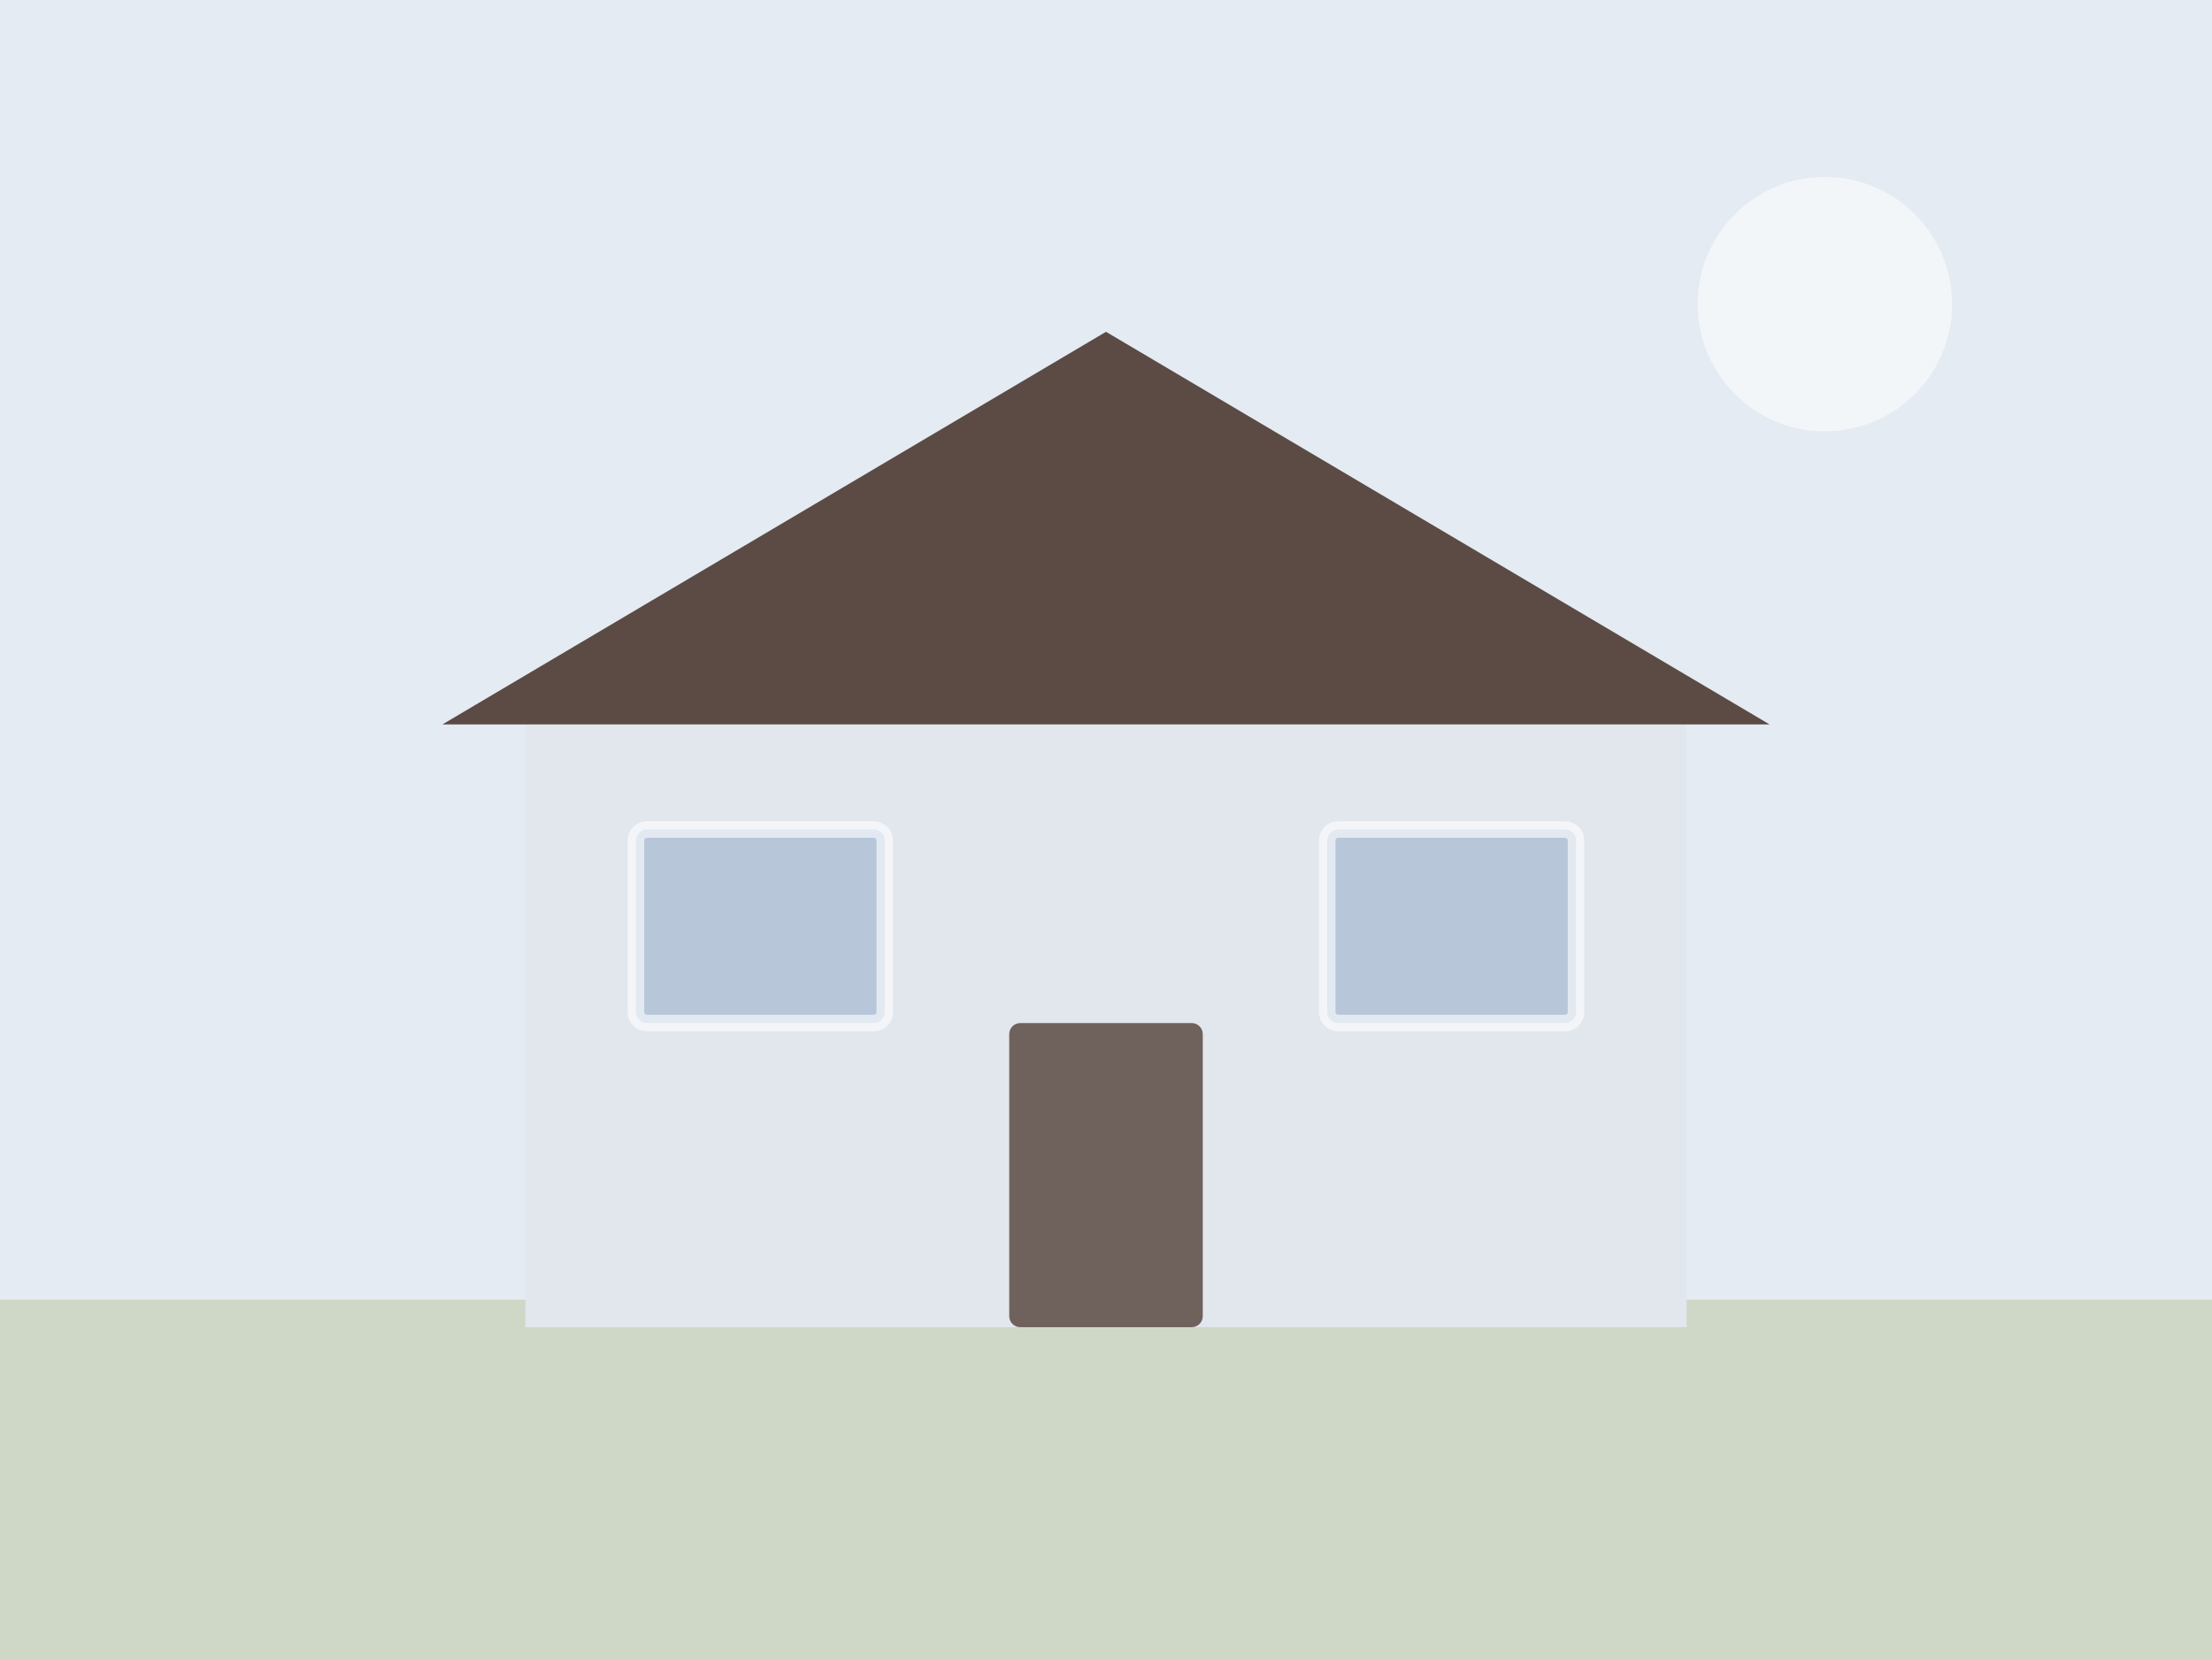
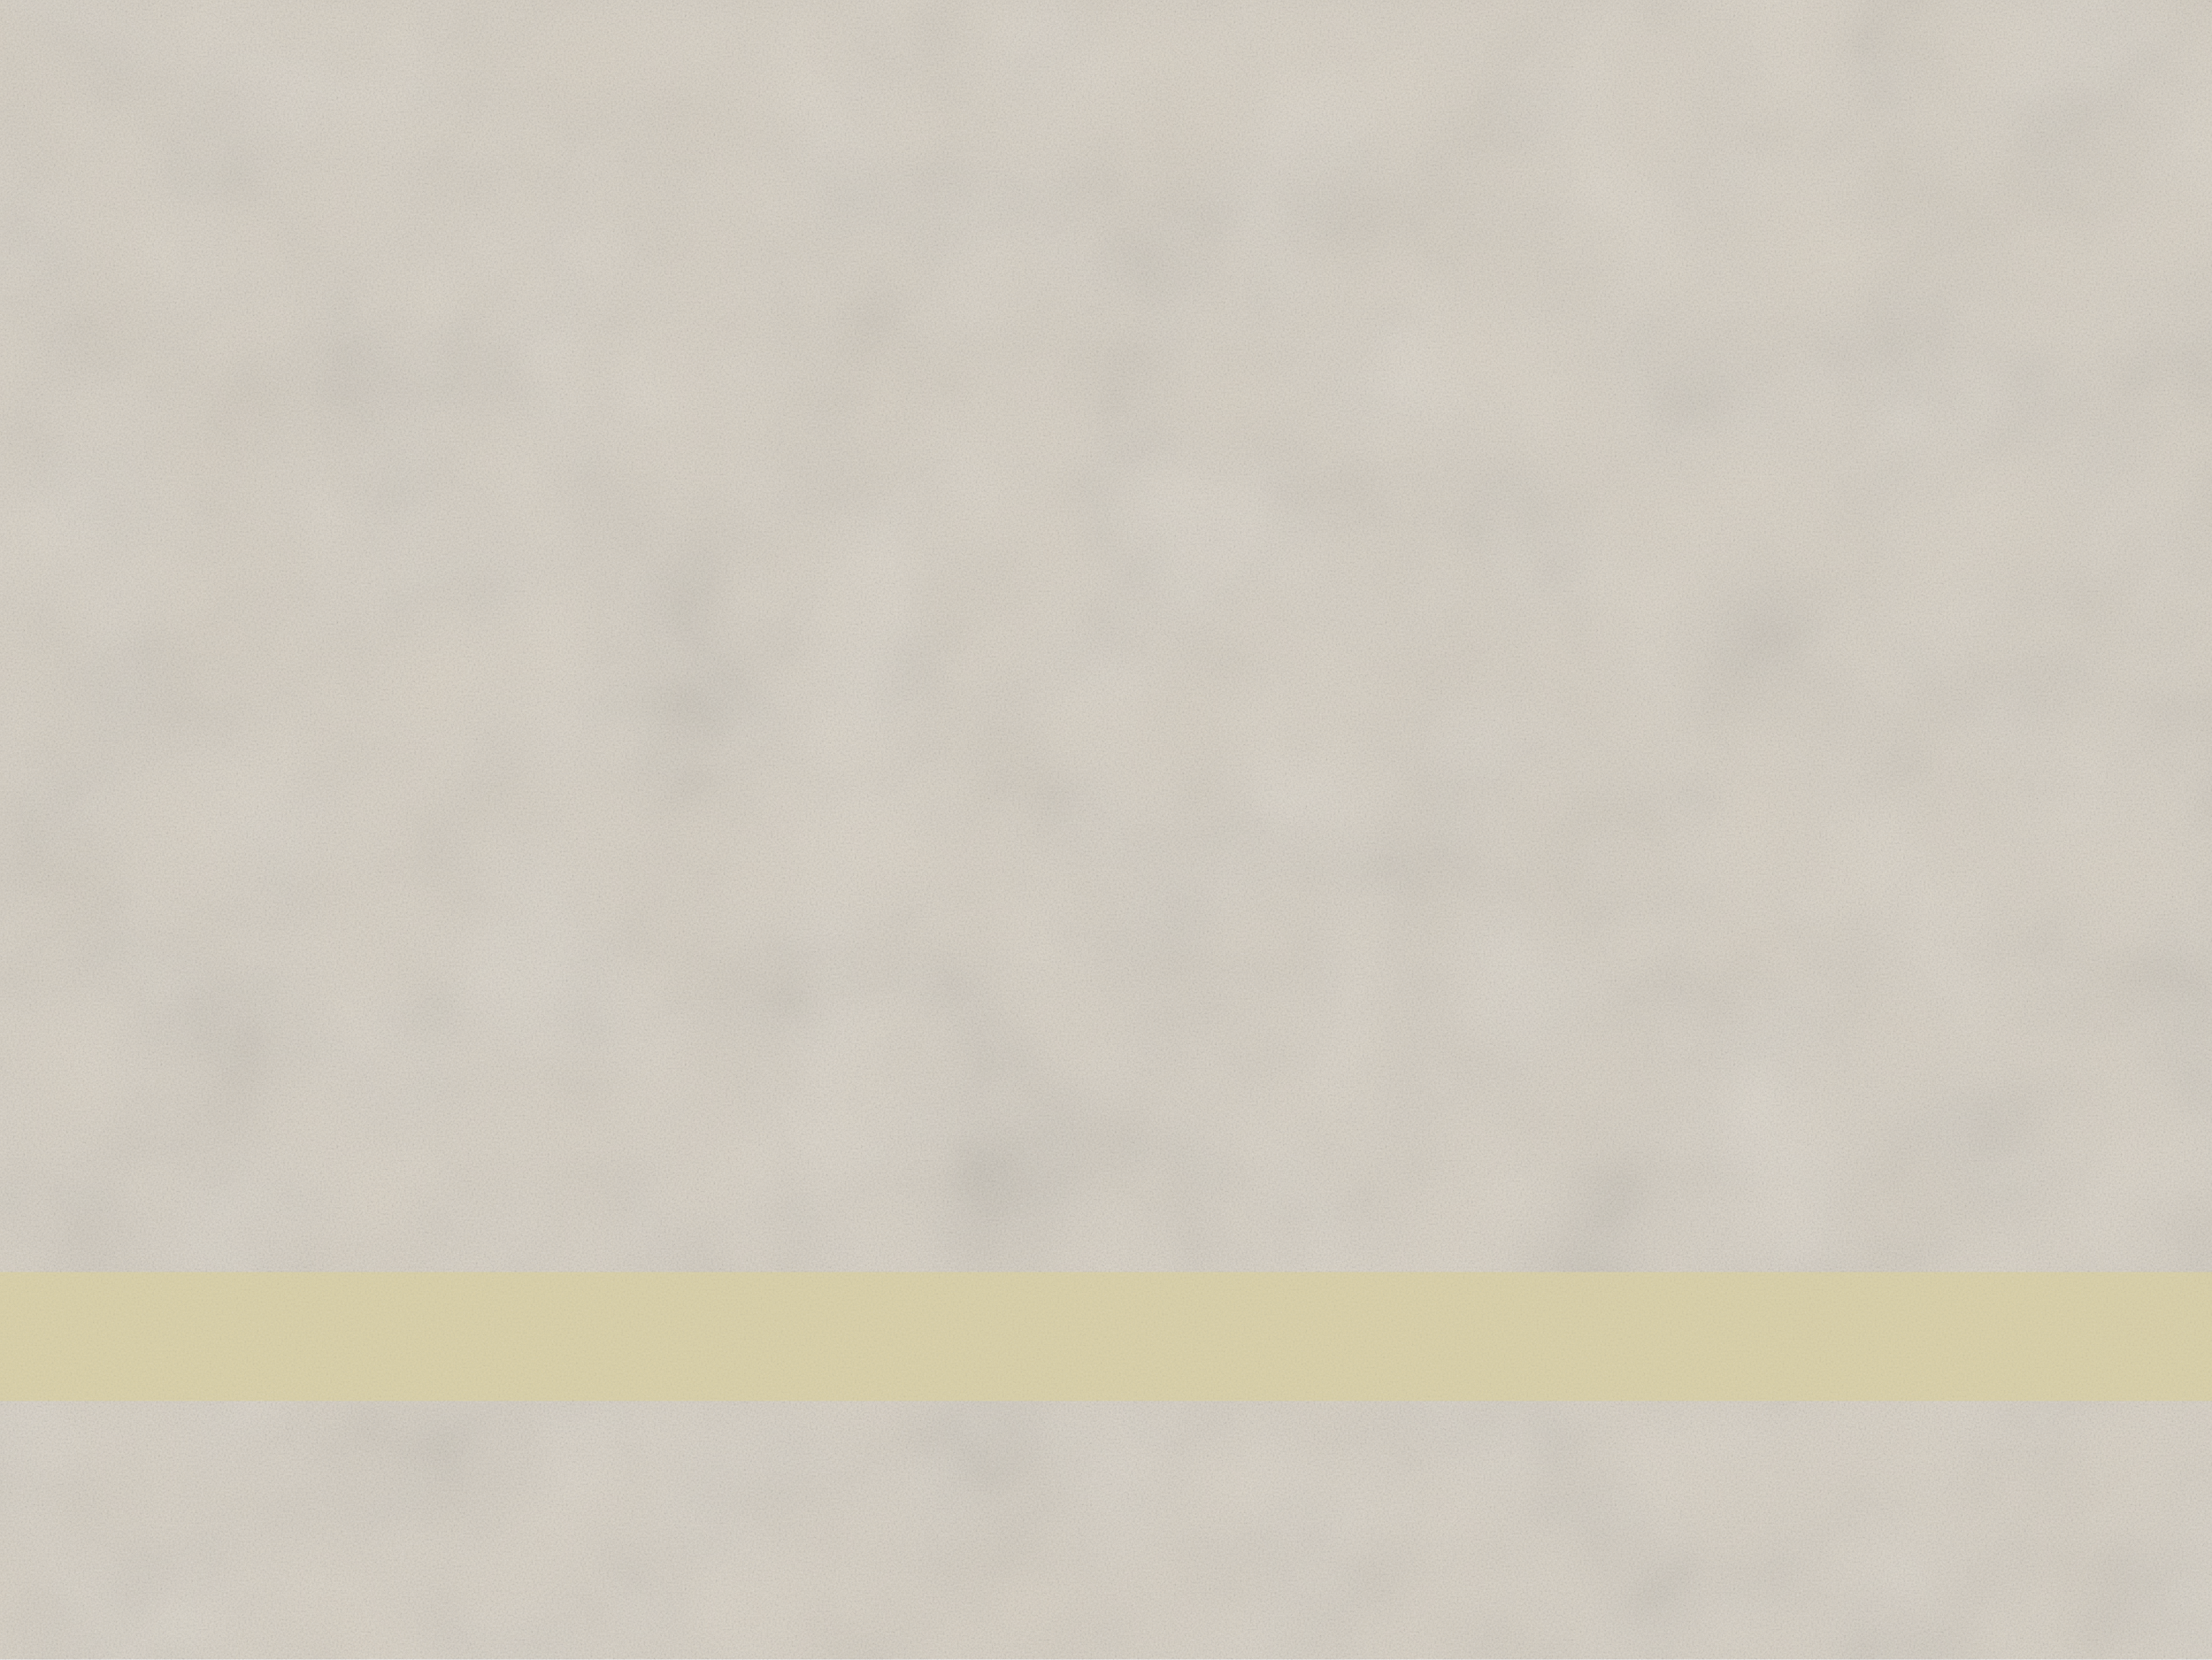
- <svg xmlns="http://www.w3.org/2000/svg" viewBox="0 0 800 600" width="800" height="600">
-   <rect width="800" height="600" fill="#E4EBF2" />
-   <circle cx="660" cy="110" r="46" fill="#fff" opacity=".55" />
-   <rect y="470" width="800" height="130" fill="#CFD8C6" />
-   <rect x="190" y="250" width="420" height="230" fill="#E2E7EE" />
-   <polygon points="160,262 400,120 640,262" fill="#5B4B44" />
-   <rect x="230" y="300" width="90" height="70" rx="4" fill="#B7C7D9" />
-   <rect x="480" y="300" width="90" height="70" rx="4" fill="#B7C7D9" />
-   <rect x="365" y="370" width="70" height="110" rx="4" fill="#5B4B44" opacity=".85" />
-   <rect x="230" y="300" width="90" height="70" rx="4" fill="none" stroke="#fff" stroke-width="6" opacity=".6" />
-   <rect x="480" y="300" width="90" height="70" rx="4" fill="none" stroke="#fff" stroke-width="6" opacity=".6" />
+ <svg xmlns="http://www.w3.org/2000/svg" viewBox="0 0 1200 900" width="1200" height="900">
+   <defs>
+     <filter id="g" x="0" y="0" width="100%" height="100%">
+       <feTurbulence type="fractalNoise" baseFrequency="0.9" numOctaves="3" seed="2" result="n" />
+       <feColorMatrix type="saturate" values="0" />
+       <feComponentTransfer>
+         <feFuncA type="linear" slope="0.35" />
+       </feComponentTransfer>
+     </filter>
+     <filter id="g2" x="0" y="0" width="100%" height="100%">
+       <feTurbulence type="fractalNoise" baseFrequency="0.012" numOctaves="3" seed="7" result="n" />
+       <feColorMatrix type="saturate" values="0" />
+       <feComponentTransfer>
+         <feFuncA type="linear" slope="0.25" />
+       </feComponentTransfer>
+     </filter>
+   </defs>
+   <rect width="1200" height="900" fill="#d8d0c2" />
+   <rect width="1200" height="900" filter="url(#g2)" />
+   <rect width="1200" height="900" filter="url(#g)" />
+   <rect x="0" y="690" width="1200" height="70" fill="#d9cfa4" opacity=".92" />
+   <rect x="0" y="690" width="1200" height="70" filter="url(#g)" opacity=".5" />
</svg>
